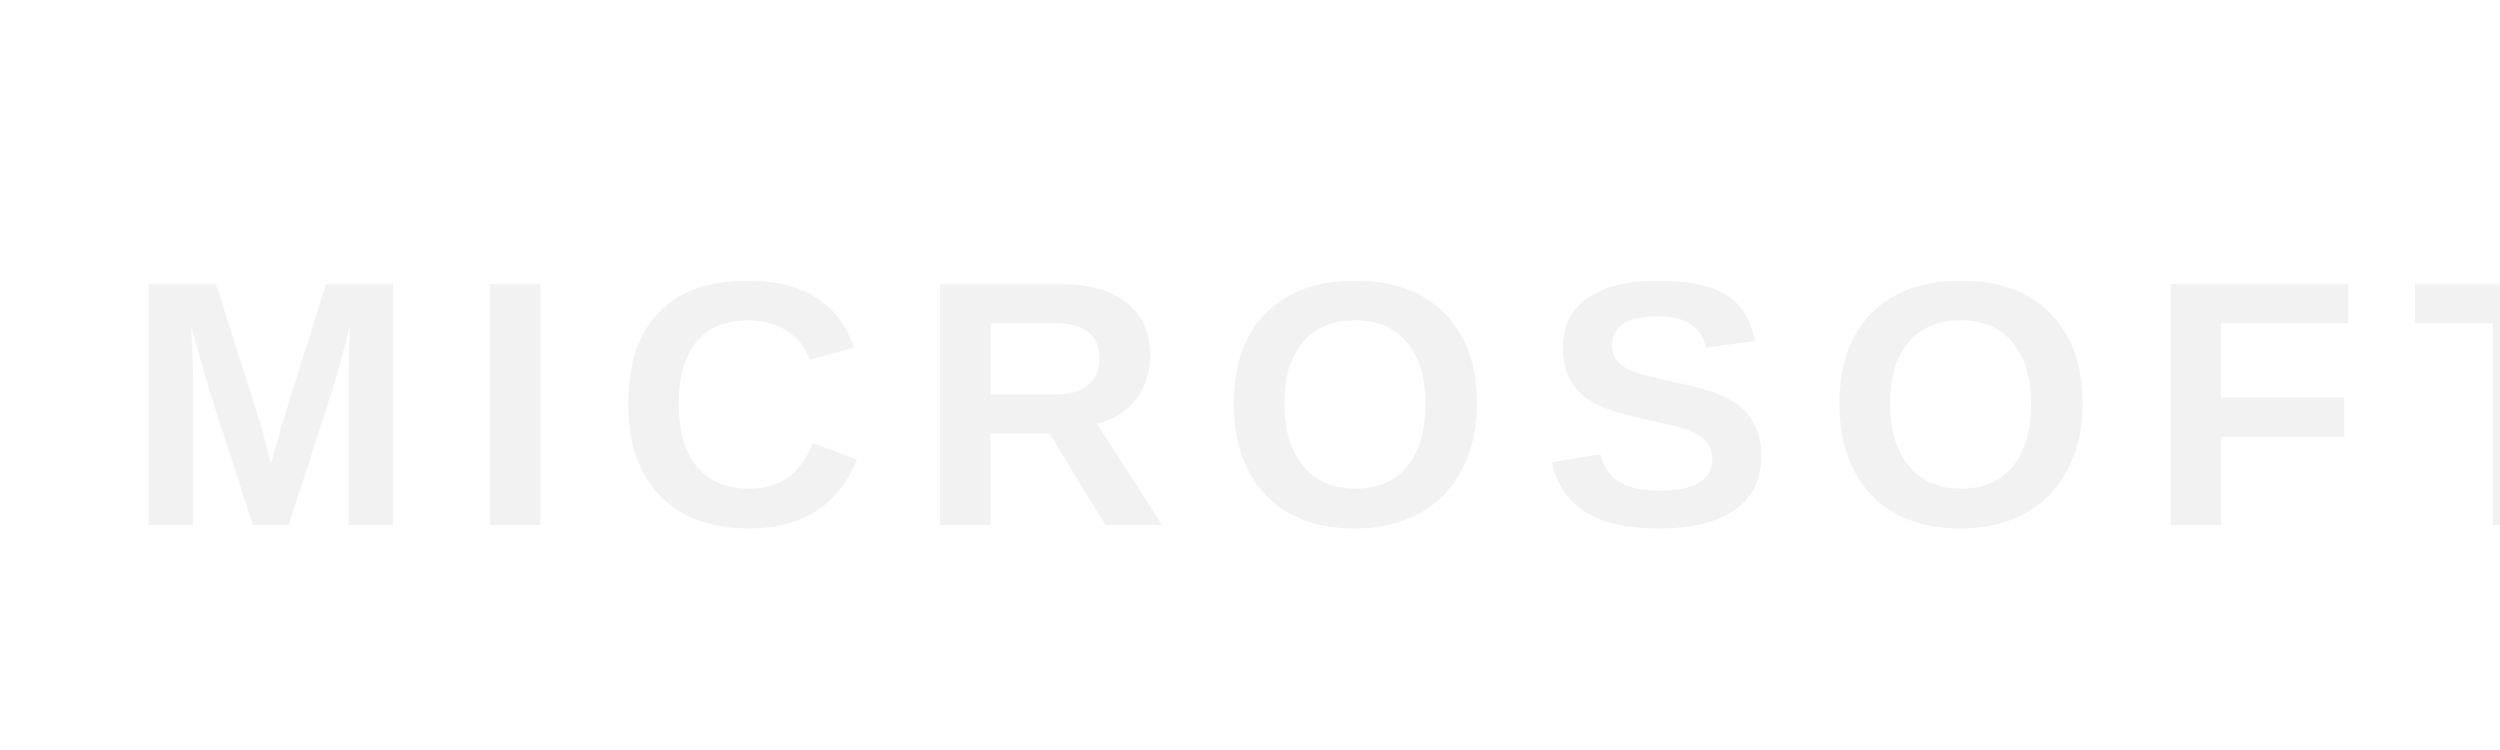
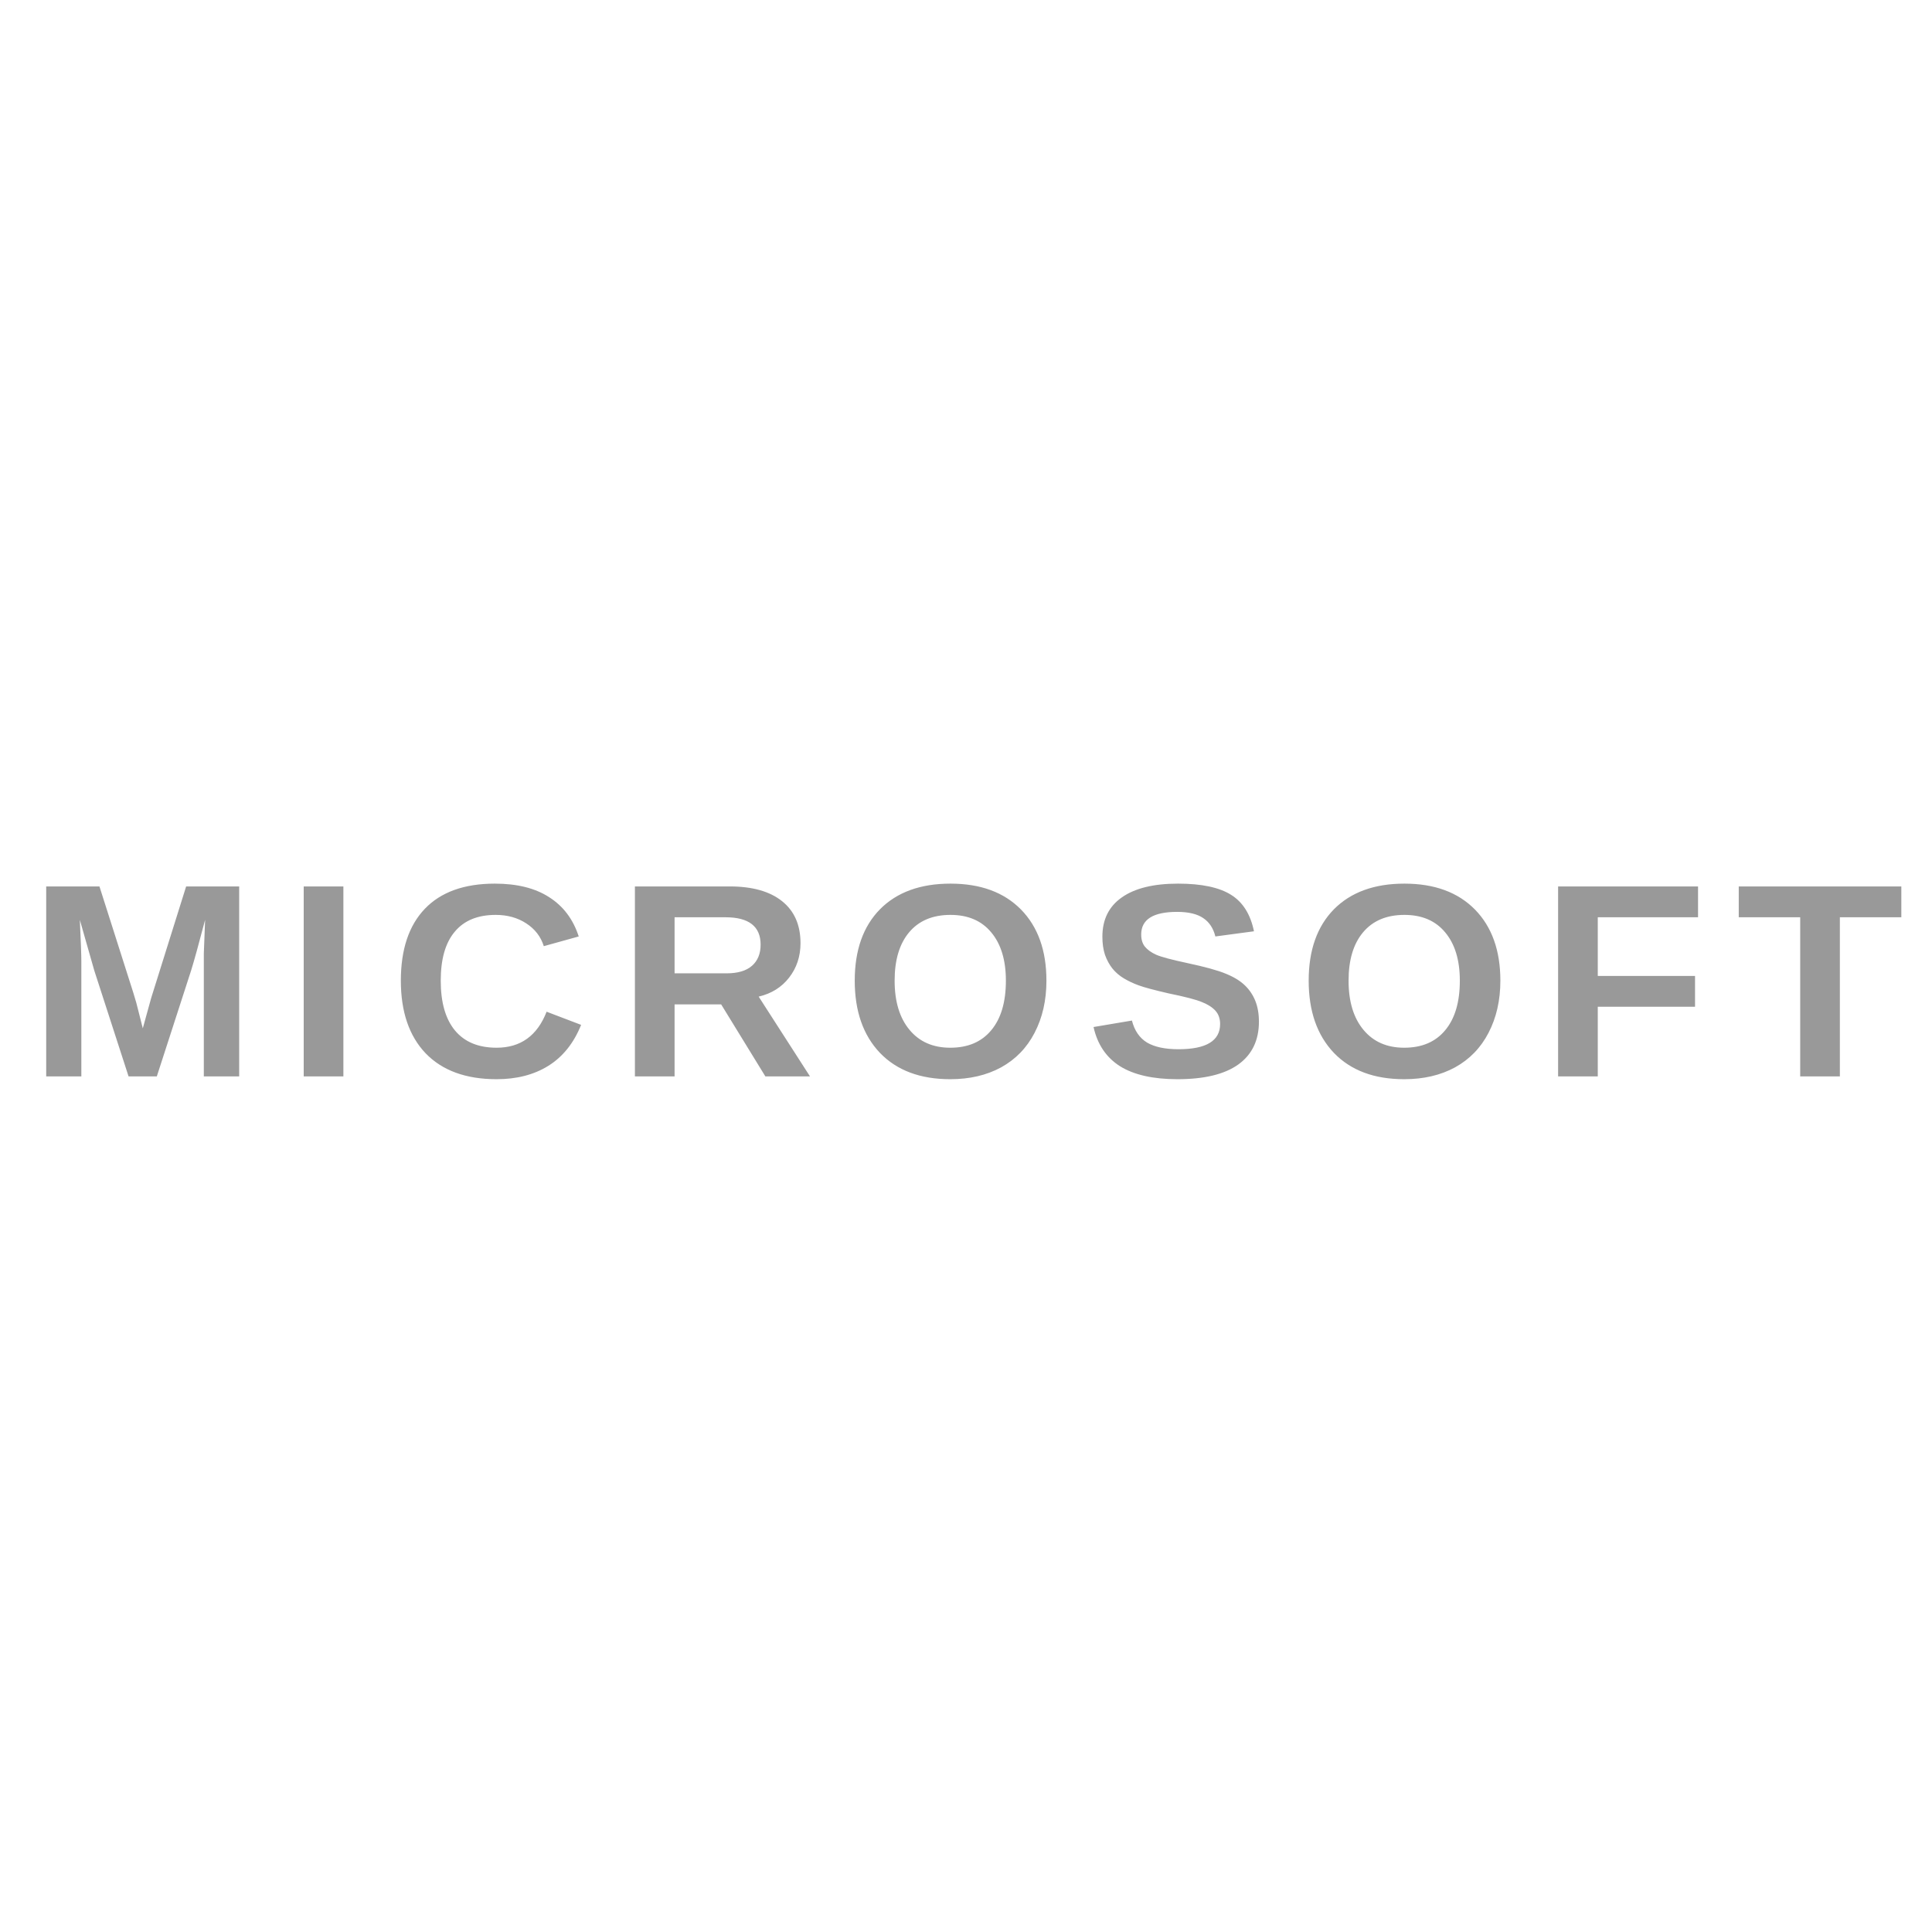
- <svg xmlns="http://www.w3.org/2000/svg" viewBox="0 0 200 60" fill="none">
-   <text x="10" y="42" font-family="Arial, sans-serif" font-weight="700" font-size="28" fill="#f2f2f2" letter-spacing="4">MICROSOFT</text>
+ <svg xmlns="http://www.w3.org/2000/svg" width="140" height="140" fill="none">
+   <text x="70" y="78" font-family="Arial, Helvetica, sans-serif" font-weight="700" font-size="20" fill="#999" letter-spacing="2" text-anchor="middle">MICROSOFT</text>
</svg>
